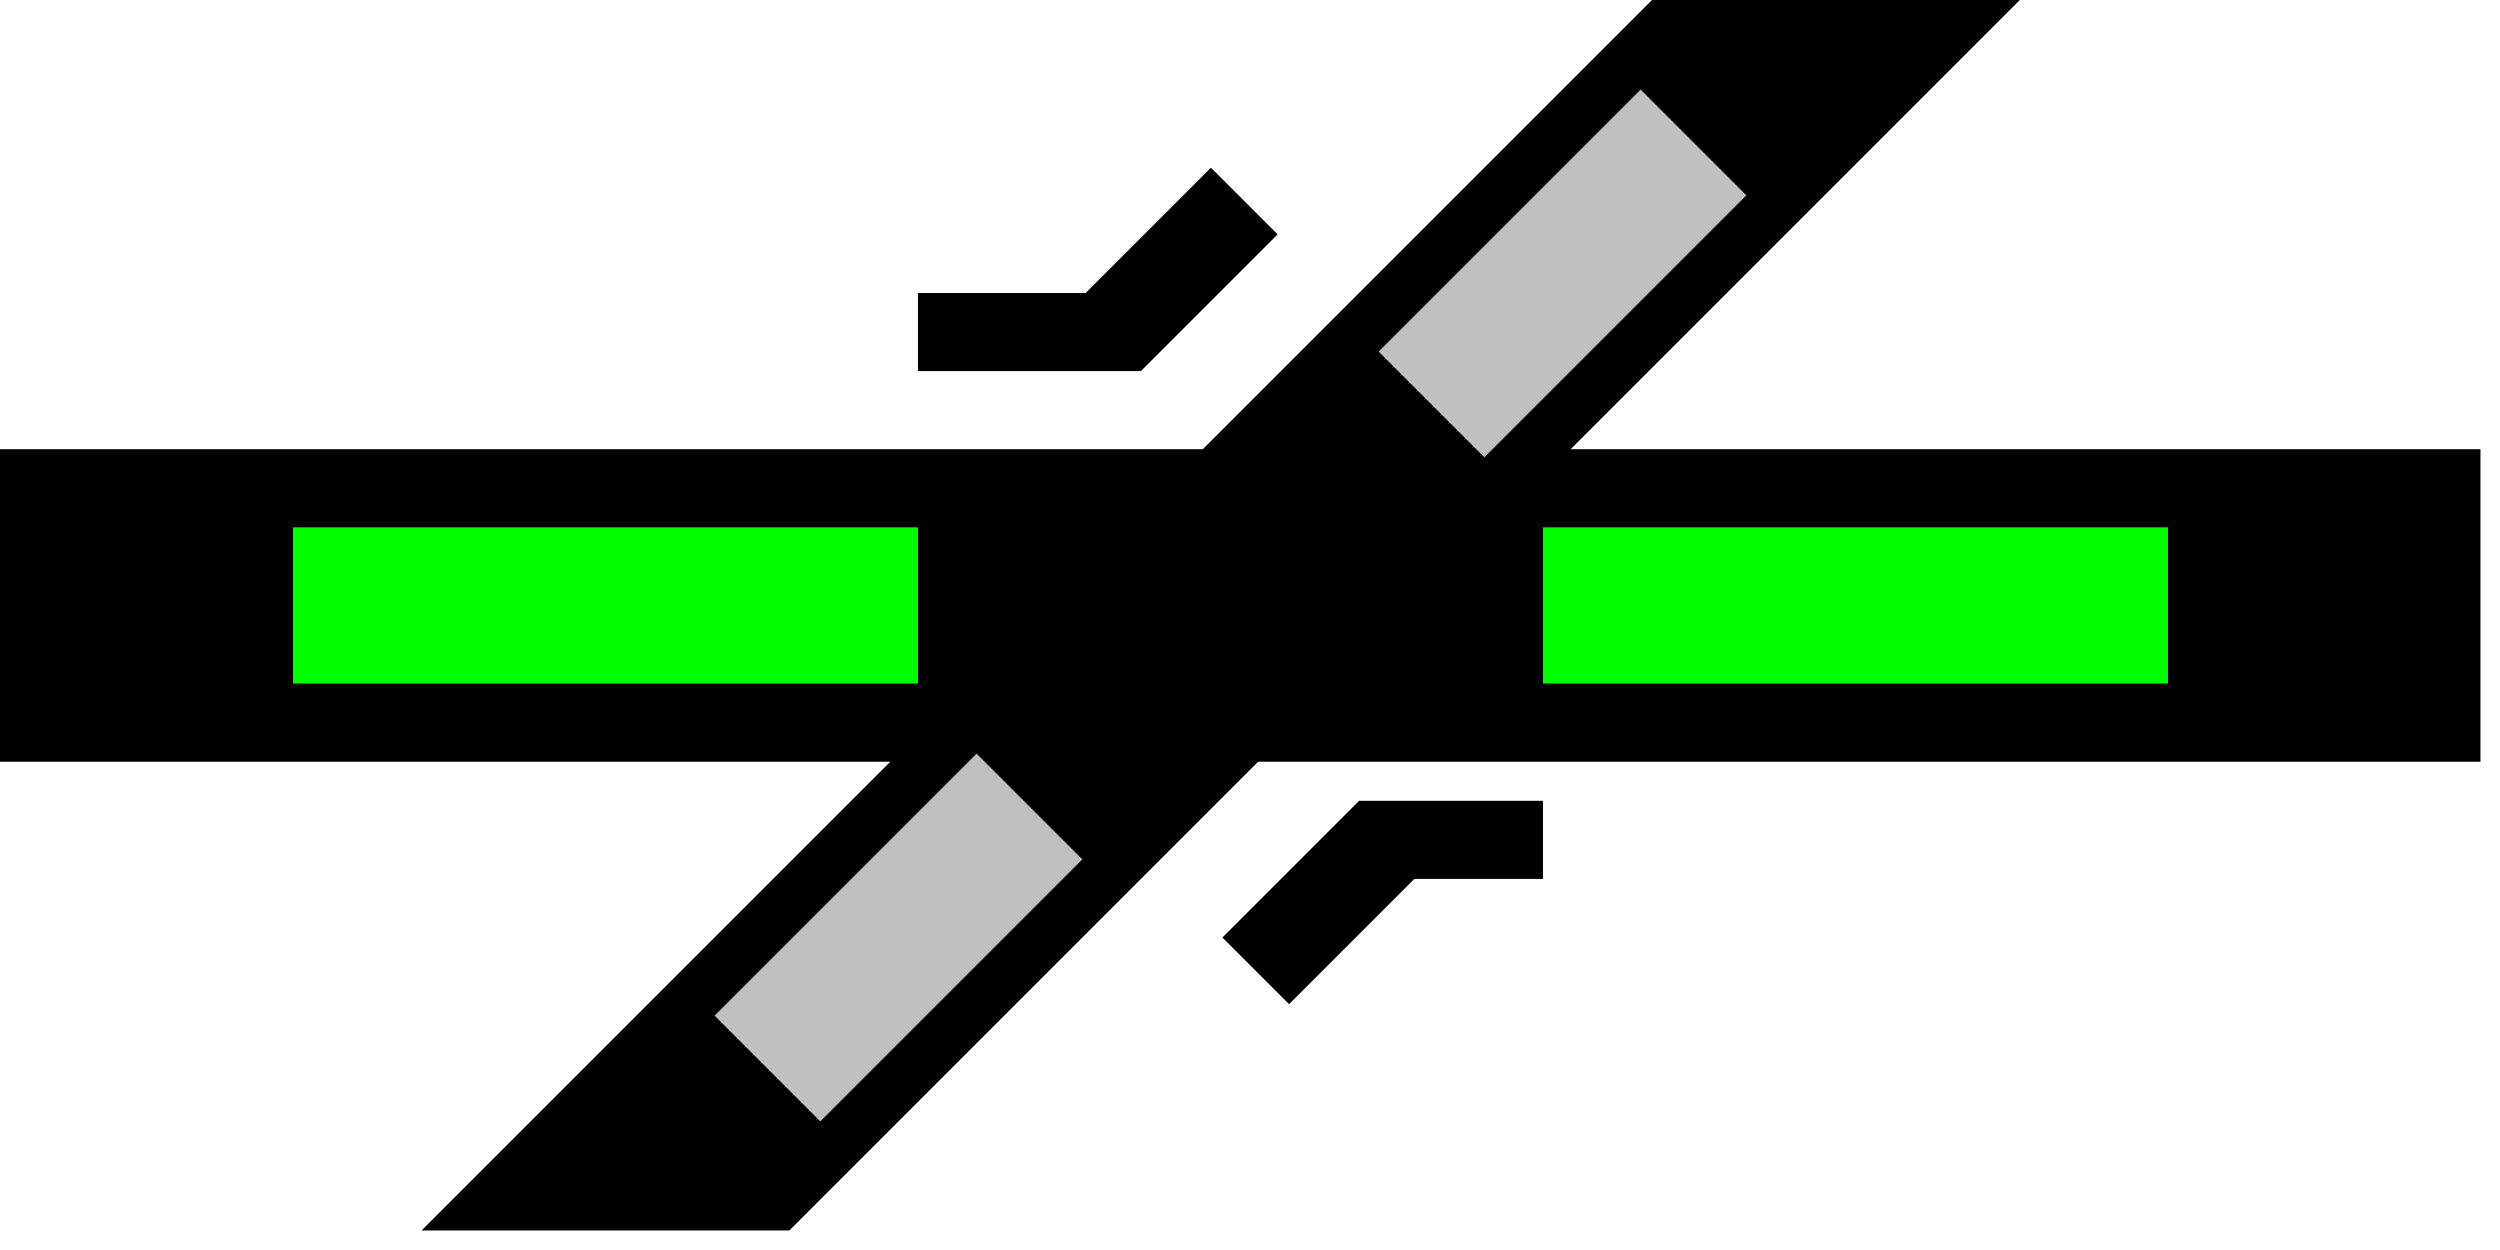
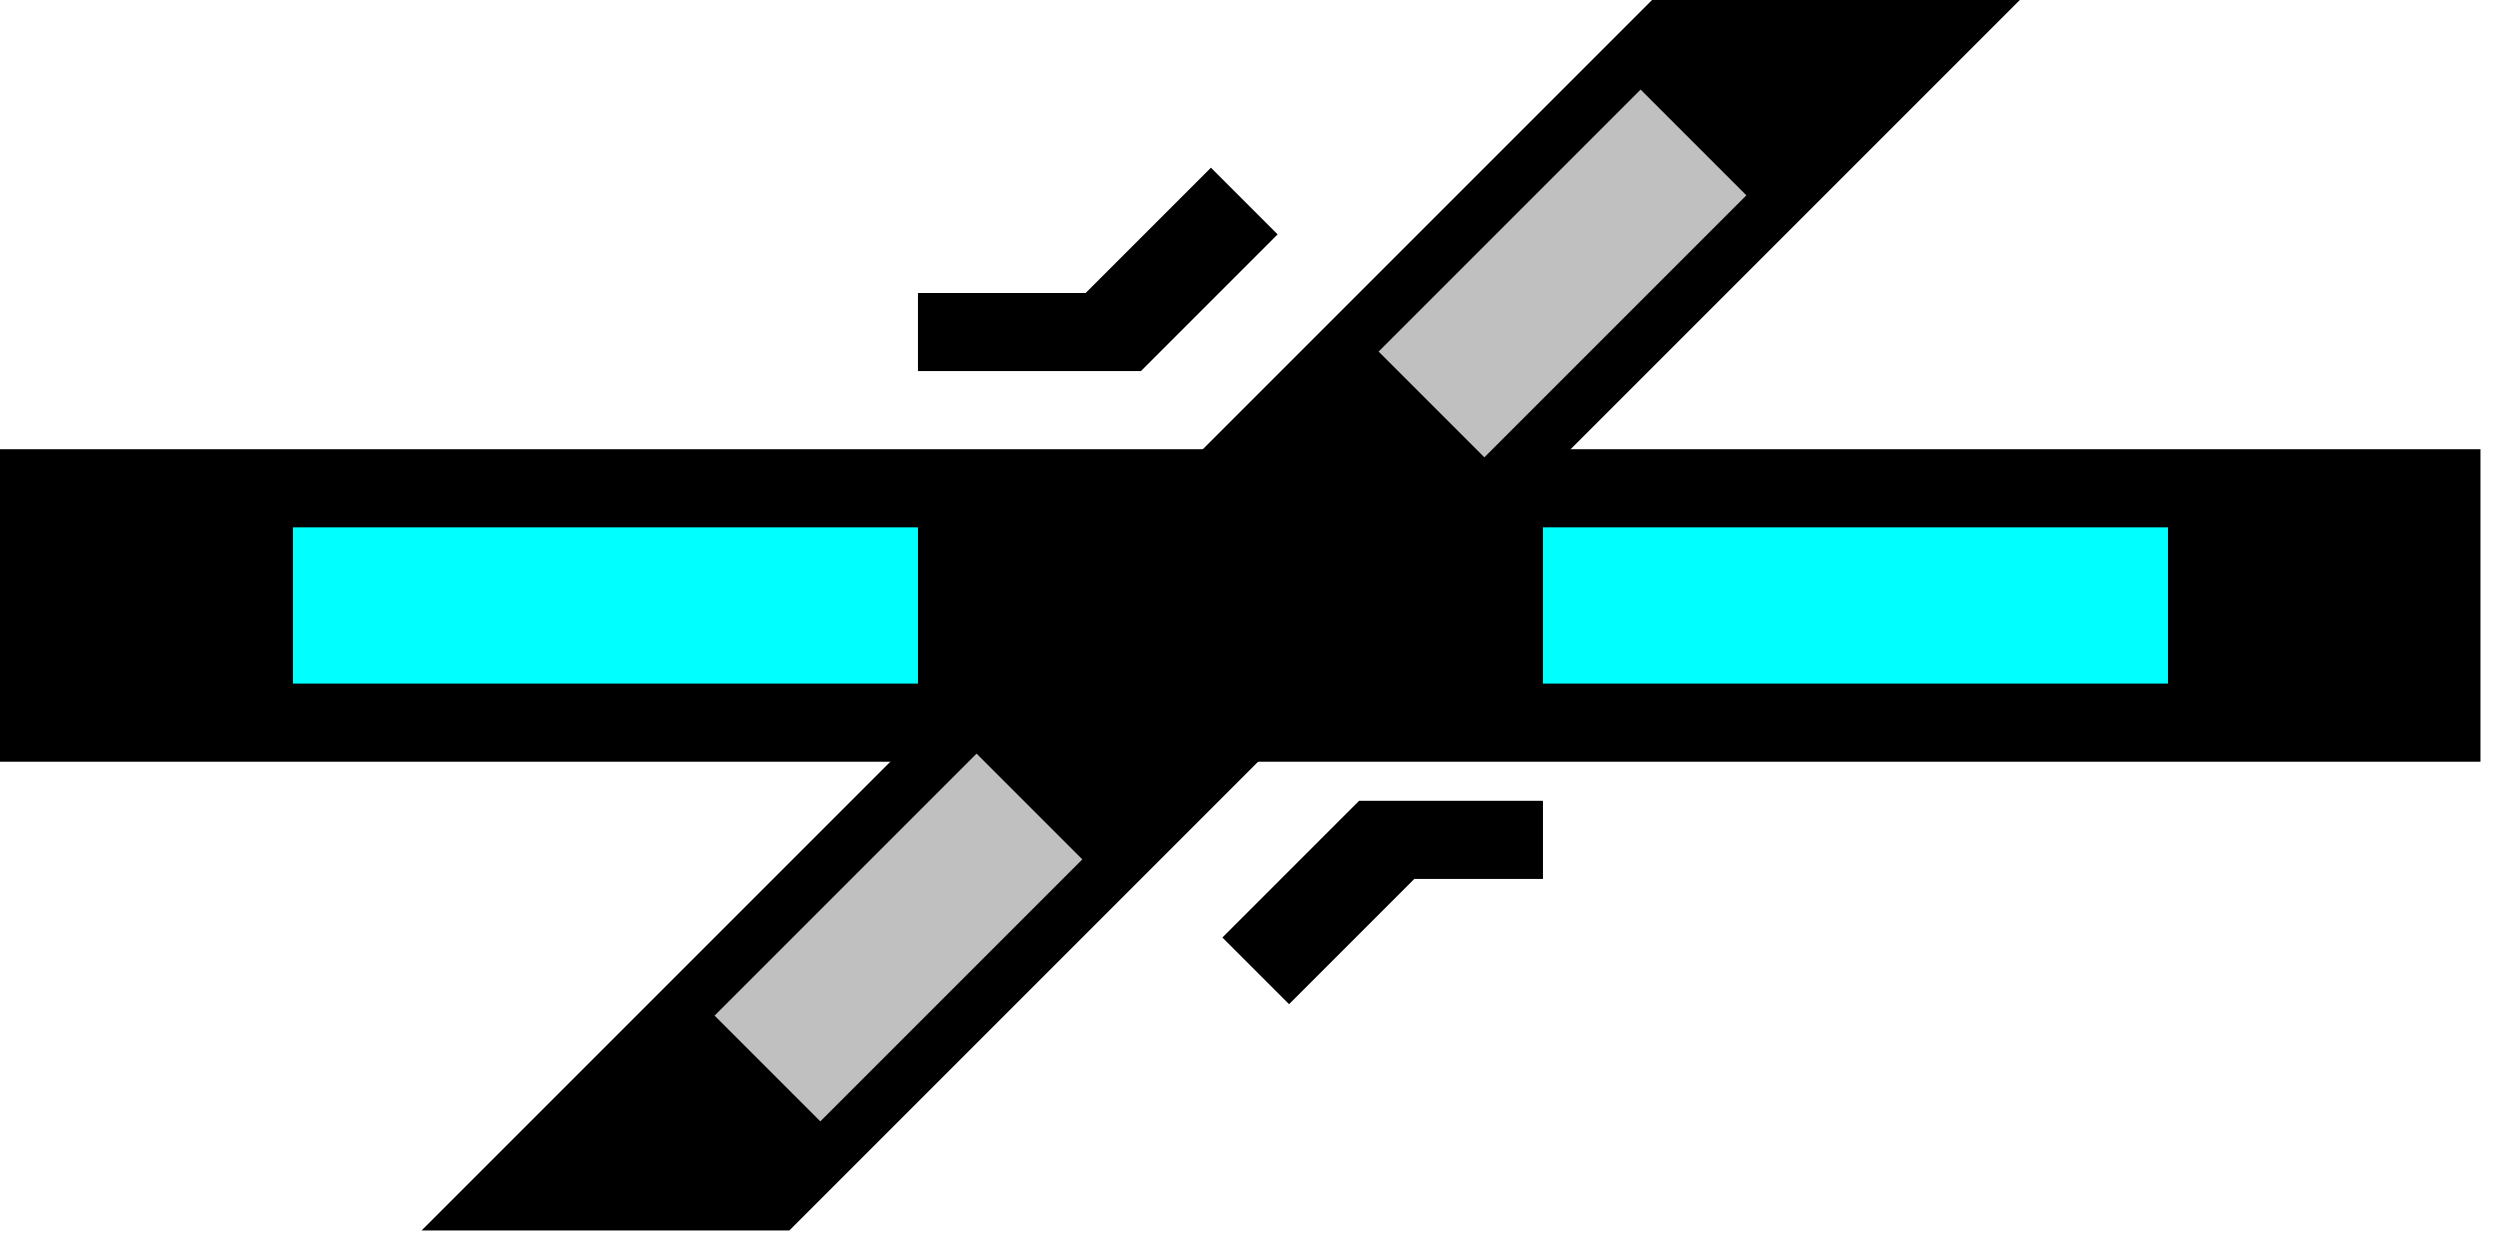
<svg width="64" height="32">
  <g>
    <path stroke="rgb(0,0,0)" fill="rgb(0,0,0)" d="M 0,12 L 63,12 L 63,19 L 0,19 z " />
-     <path stroke="rgb(0,255,0)" fill="rgb(0,255,0)" d="M 8,14 L 23,14 L 23,17 L 8,17 z " />
-     <path stroke="rgb(0,255,0)" fill="rgb(0,255,0)" d="M 40,14 L 55,14 L 55,17 L 40,17 z " />
+     <path stroke="rgb(0,255,255)" fill="rgb(0,255,255)" d="M 8,14 L 23,14 L 23,17 L 8,17 z " />
+     <path stroke="rgb(0,255,255)" fill="rgb(0,255,255)" d="M 40,14 L 55,14 L 55,17 L 40,17 z " />
    <path stroke="rgb(0,0,0)" fill="rgb(0,0,0)" d="M 43,0 L 51,0 L 20,31 L 12,31 z " />
    <path stroke="rgb(192,192,192)" fill="rgb(192,192,192)" d="M 42,3 L 44,5 L 38,11 L 36,9 z " />
    <path stroke="rgb(192,192,192)" fill="rgb(192,192,192)" d="M 25,20 L 27,22 L 21,28 L 19,26 z " />
    <path stroke="rgb(0,0,0)" fill="rgb(0,0,0)" d="M 24,9 L 29,9 L 32,6 L 31,5 L 28,8 L 24,8 z " />
    <path stroke="rgb(0,0,0)" fill="rgb(0,0,0)" d="M 32,24 L 35,21 L 39,21 L 39,22 L 36,22 L 33,25  z " />
  </g>
</svg>
